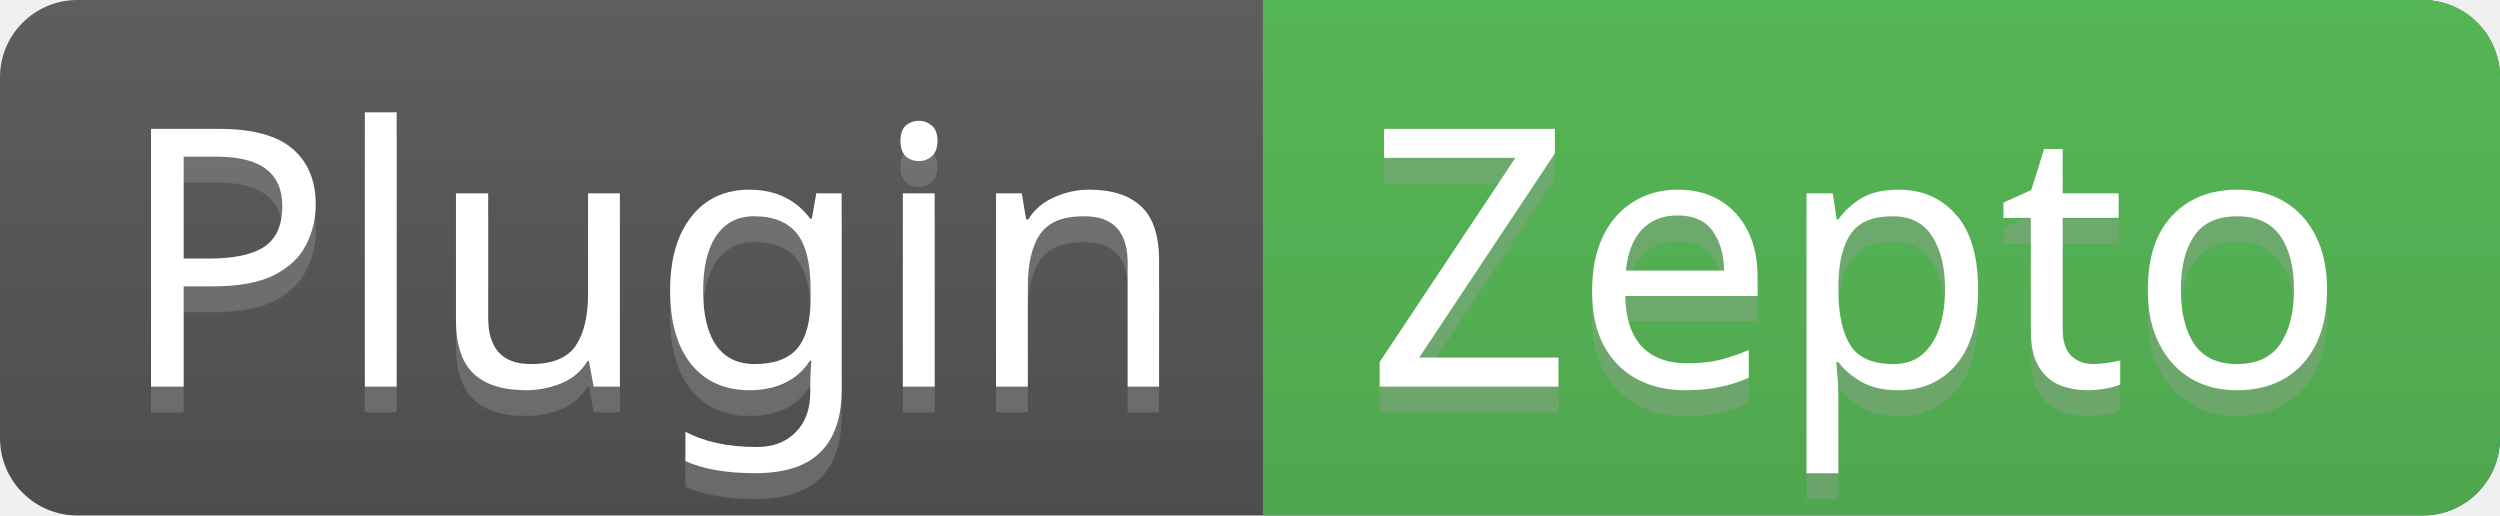
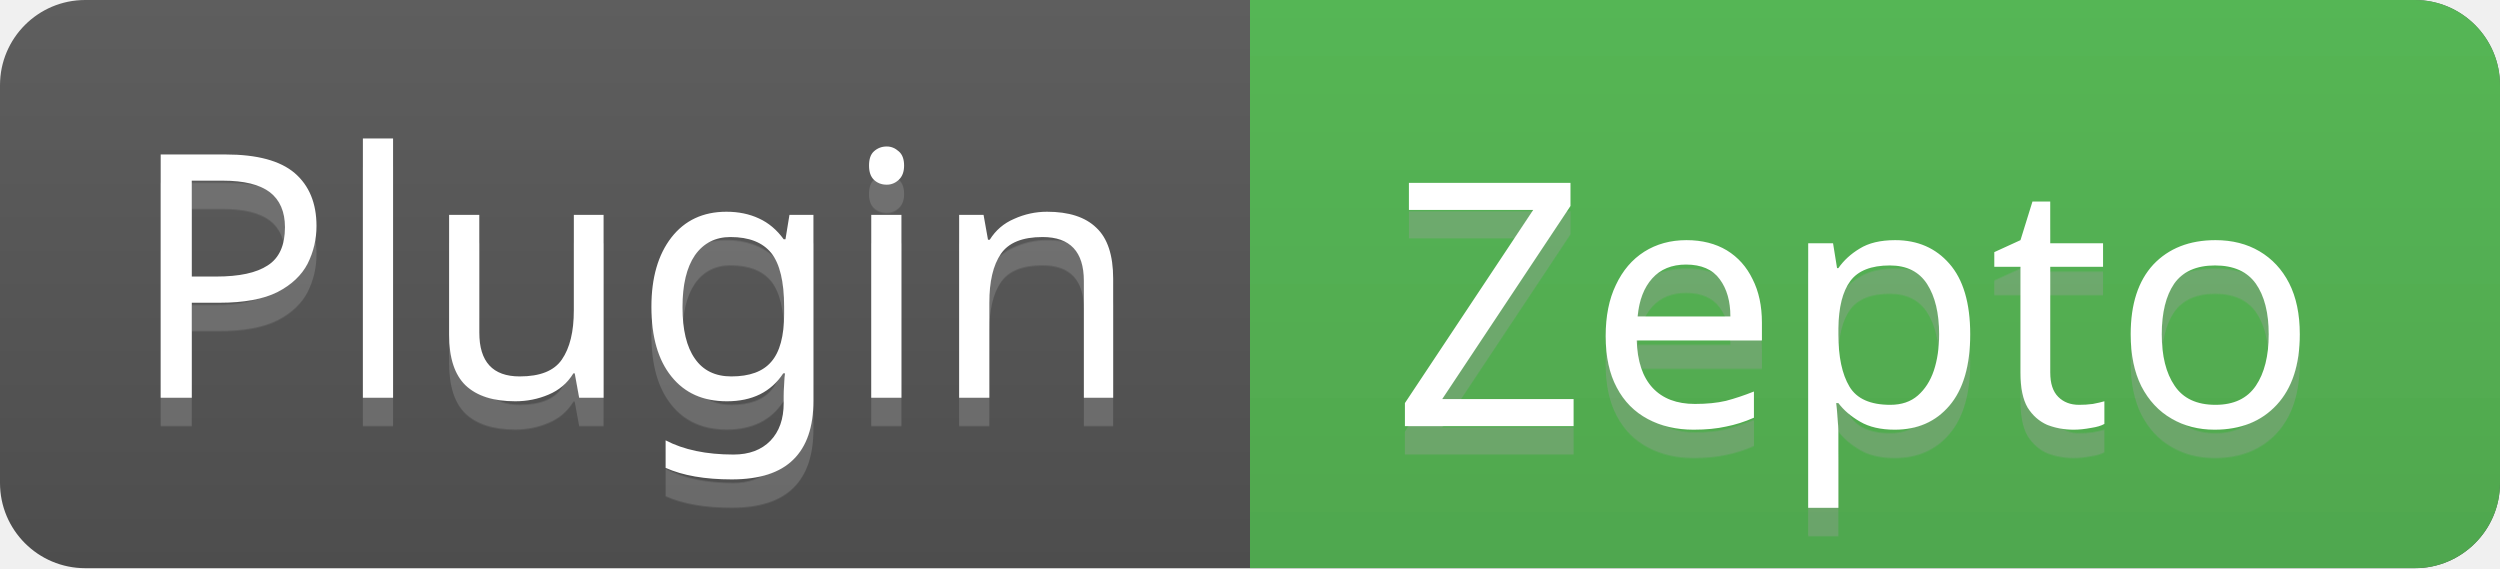
- <svg xmlns="http://www.w3.org/2000/svg" xmlns:xlink="http://www.w3.org/1999/xlink" width="97px" height="20px" viewBox="0 0 97 20" version="1.1">
+ <svg xmlns="http://www.w3.org/2000/svg" xmlns:xlink="http://www.w3.org/1999/xlink" width="88px" height="20px" viewBox="0 0 88 20" version="1.1">
  <defs>
    <linearGradient x1="50%" y1="0%" x2="50%" y2="100%" id="linearGradient-1">
      <stop stop-color="#5E5E5E" offset="0%" />
      <stop stop-color="#4D4D4D" offset="100%" />
    </linearGradient>
-     <rect id="path-2" x="0" y="0" width="97" height="20" rx="3" />
+     <rect id="path-2" x="0" y="0" width="88" height="20" rx="3" />
    <linearGradient x1="50%" y1="0%" x2="50%" y2="100%" id="linearGradient-4">
      <stop stop-color="#55B654" offset="0%" />
      <stop stop-color="#50A74F" offset="100%" />
    </linearGradient>
    <filter x="-50%" y="-50%" width="200%" height="200%" filterUnits="objectBoundingBox" id="filter-5">
      <feOffset dx="0" dy="0" in="SourceAlpha" result="shadowOffsetInner1" />
      <feGaussianBlur stdDeviation="0" in="shadowOffsetInner1" result="shadowBlurInner1" />
      <feComposite in="shadowBlurInner1" in2="SourceAlpha" operator="arithmetic" k2="-1" k3="1" result="shadowInnerInner1" />
      <feColorMatrix values="0 0 0 0 0   0 0 0 0 0   0 0 0 0 0  0 0 0 0.35 0" in="shadowInnerInner1" type="matrix" result="shadowMatrixInner1" />
      <feMerge>
        <feMergeNode in="SourceGraphic" />
        <feMergeNode in="shadowMatrixInner1" />
      </feMerge>
    </filter>
    <filter x="-50%" y="-50%" width="200%" height="200%" filterUnits="objectBoundingBox" id="filter-6">
      <feOffset dx="0" dy="1" in="SourceAlpha" result="shadowOffsetOuter1" />
      <feGaussianBlur stdDeviation="0" in="shadowOffsetOuter1" result="shadowBlurOuter1" />
      <feColorMatrix values="0 0 0 0 0.347   0 0 0 0 0.347   0 0 0 0 0.347  0 0 0 0.349 0" in="shadowBlurOuter1" type="matrix" result="shadowMatrixOuter1" />
      <feMerge>
        <feMergeNode in="shadowMatrixOuter1" />
        <feMergeNode in="SourceGraphic" />
      </feMerge>
    </filter>
    <filter x="-50%" y="-50%" width="200%" height="200%" filterUnits="objectBoundingBox" id="filter-7">
      <feOffset dx="0" dy="1" in="SourceAlpha" result="shadowOffsetOuter1" />
      <feGaussianBlur stdDeviation="0" in="shadowOffsetOuter1" result="shadowBlurOuter1" />
      <feColorMatrix values="0 0 0 0 0.347   0 0 0 0 0.347   0 0 0 0 0.347  0 0 0 0.349 0" in="shadowBlurOuter1" type="matrix" result="shadowMatrixOuter1" />
      <feMerge>
        <feMergeNode in="shadowMatrixOuter1" />
        <feMergeNode in="SourceGraphic" />
      </feMerge>
    </filter>
  </defs>
  <g id="Page-1" stroke="none" stroke-width="1" fill="none" fill-rule="evenodd">
    <g id="Plugin" transform="translate(-226, 0)">
      <g id="zepto" transform="translate(226, 0)">
        <mask id="mask-3" fill="white">
          <use xlink:href="#path-2" />
        </mask>
        <use id="Mask" fill="url(#linearGradient-1)" xlink:href="#path-2" />
-         <rect id="颜色" fill="url(#linearGradient-4)" filter="url(#filter-5)" mask="url(#mask-3)" x="49" y="0" width="55" height="20" />
-         <text id="Cancel" fill="#FFFFFF" filter="url(#filter-6)" mask="url(#mask-3)" font-family="Avenir Next" font-size="14" font-weight="420">
-           <tspan x="4.5" y="15">Plugin</tspan>
+         <rect id="颜色" fill="url(#linearGradient-4)" filter="url(#filter-5)" mask="url(#mask-3)" x="44" y="0" width="100" height="20" />
+         <text id="Cancel" fill="#FFFFFF" filter="url(#filter-6)" mask="url(#mask-3)" font-family="Avenir Next" font-size="12" font-weight="420">
+           <tspan x="4.5" y="14">Plugin</tspan>
        </text>
-         <text id="Cancel" fill="#FFFFFF" filter="url(#filter-7)" mask="url(#mask-3)" font-family="Avenir Next" font-size="14" font-weight="420">
-           <tspan x="53" y="15">Zepto</tspan>
+         <text id="Cancel" fill="#FFFFFF" filter="url(#filter-7)" mask="url(#mask-3)" font-family="Avenir Next" font-size="12" font-weight="420">
+           <tspan x="49" y="15">Zepto</tspan>
        </text>
      </g>
    </g>
  </g>
</svg>
